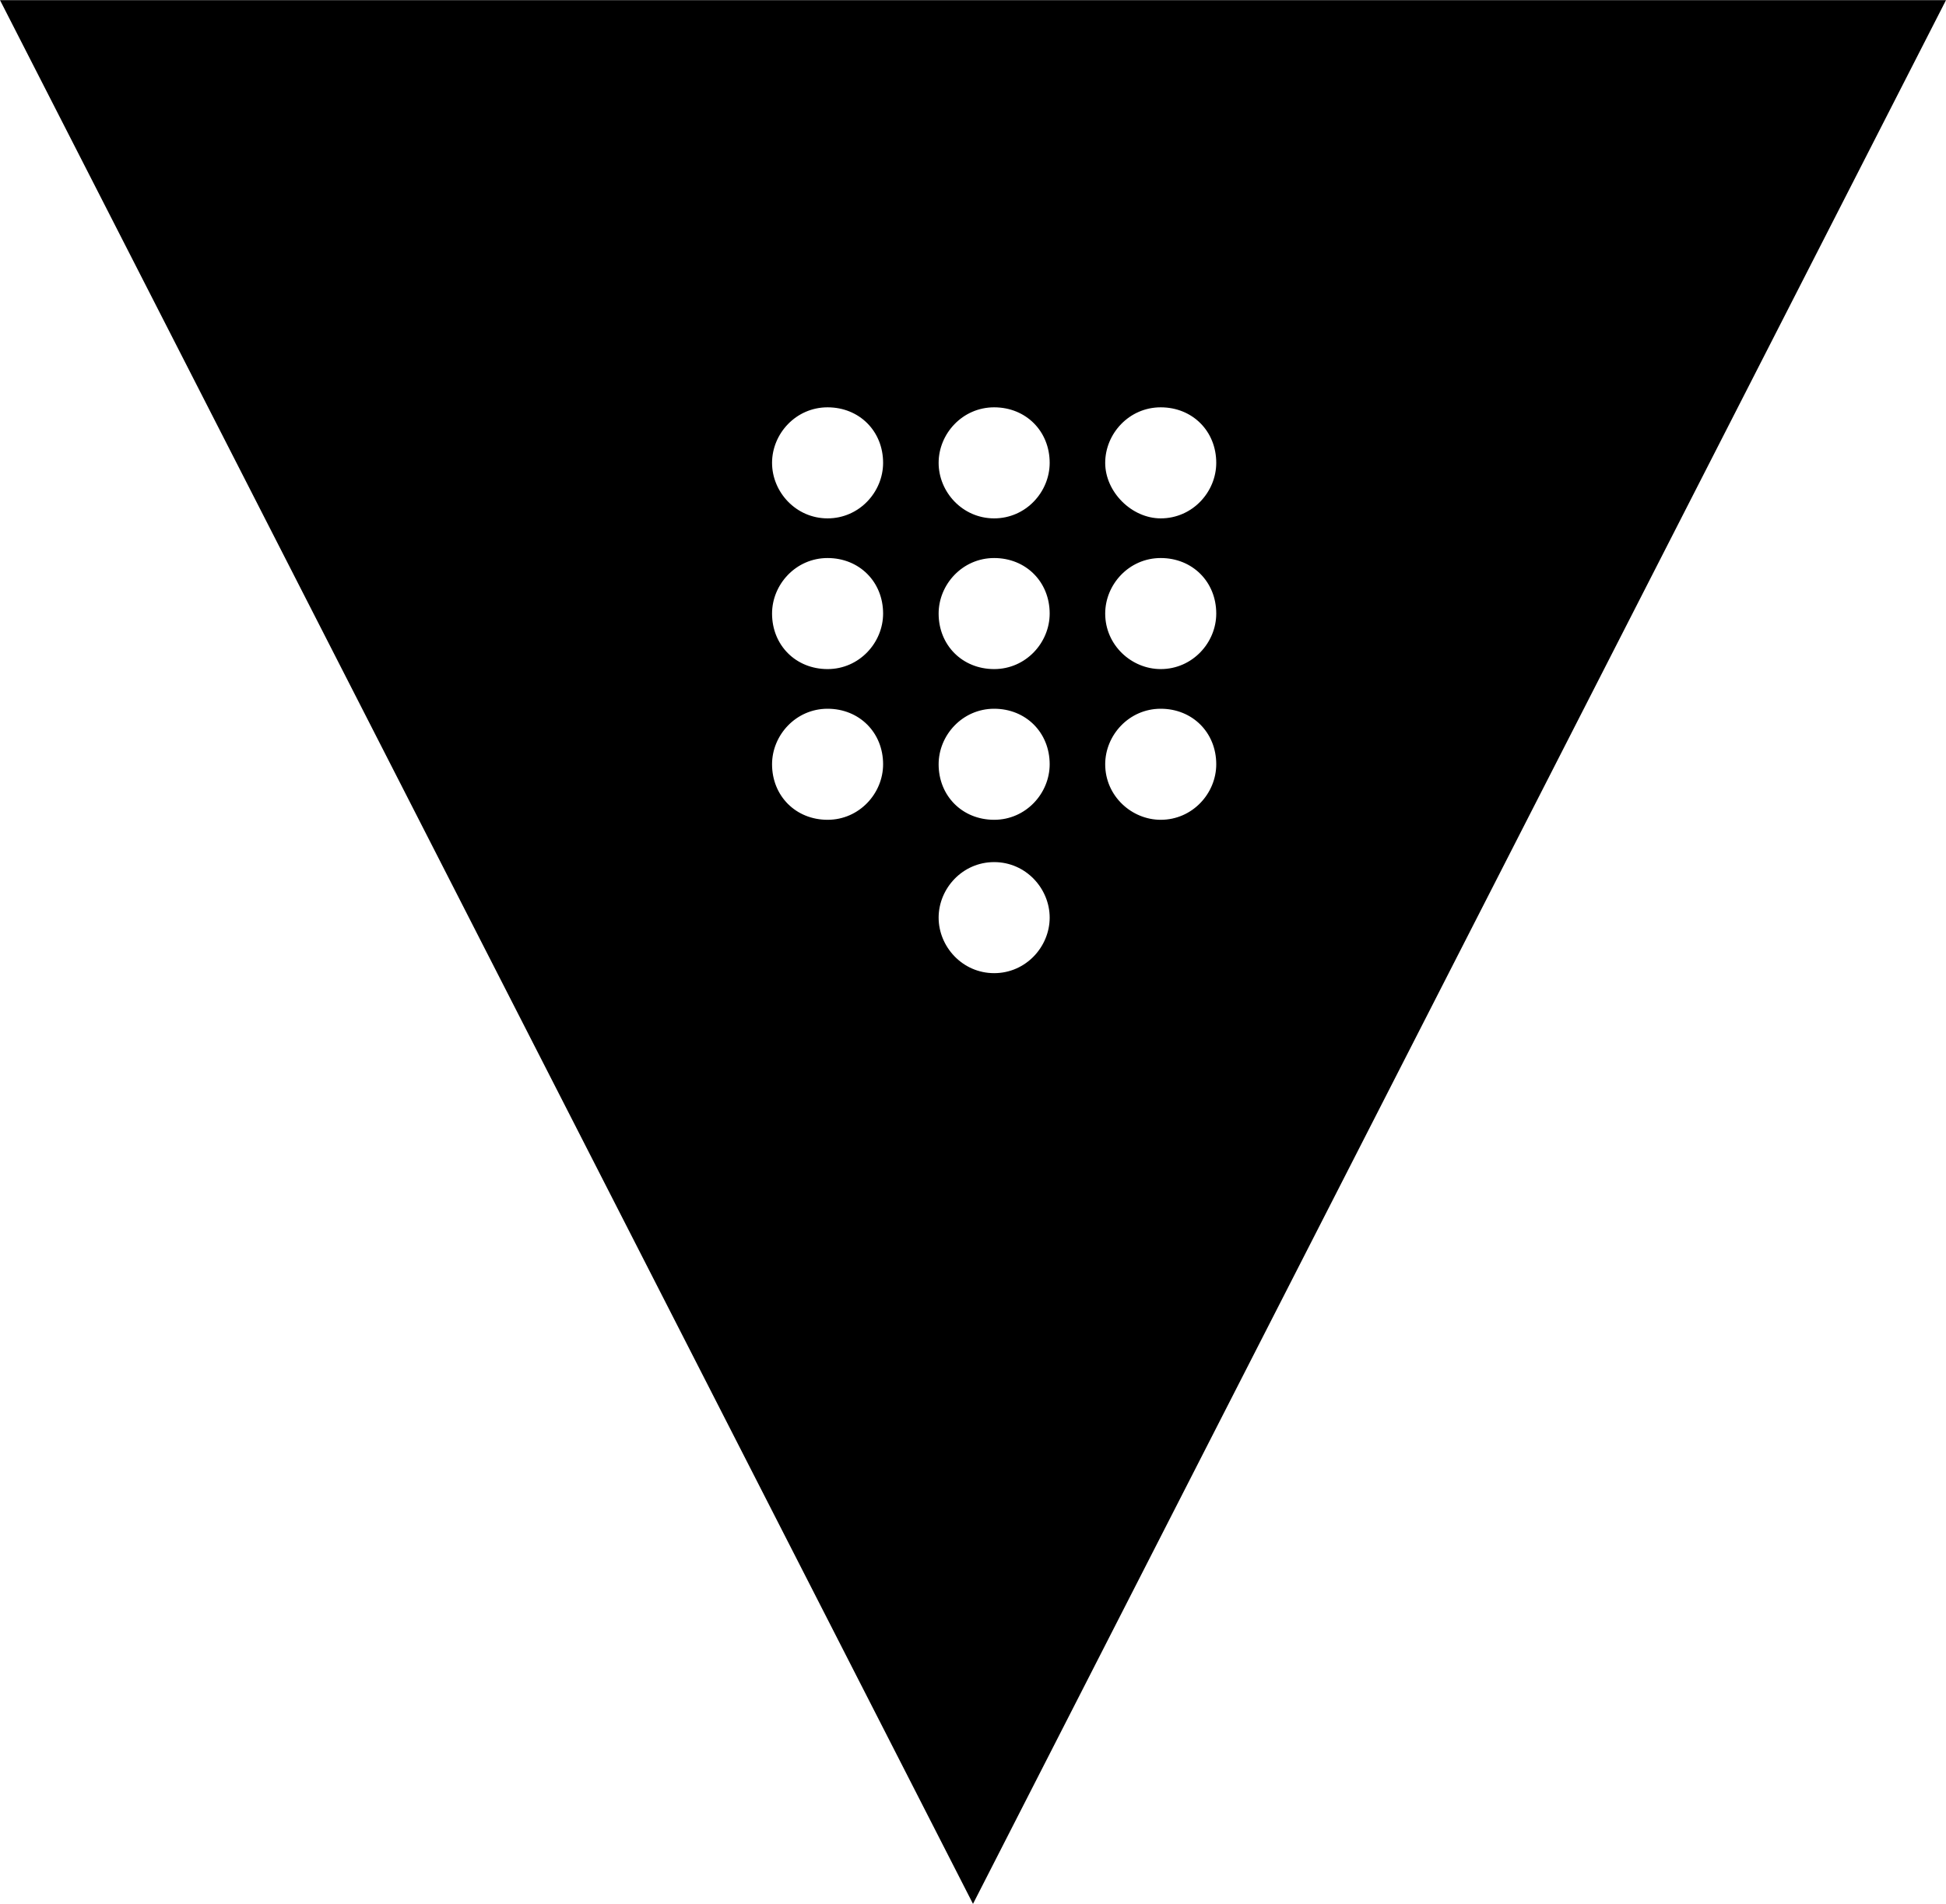
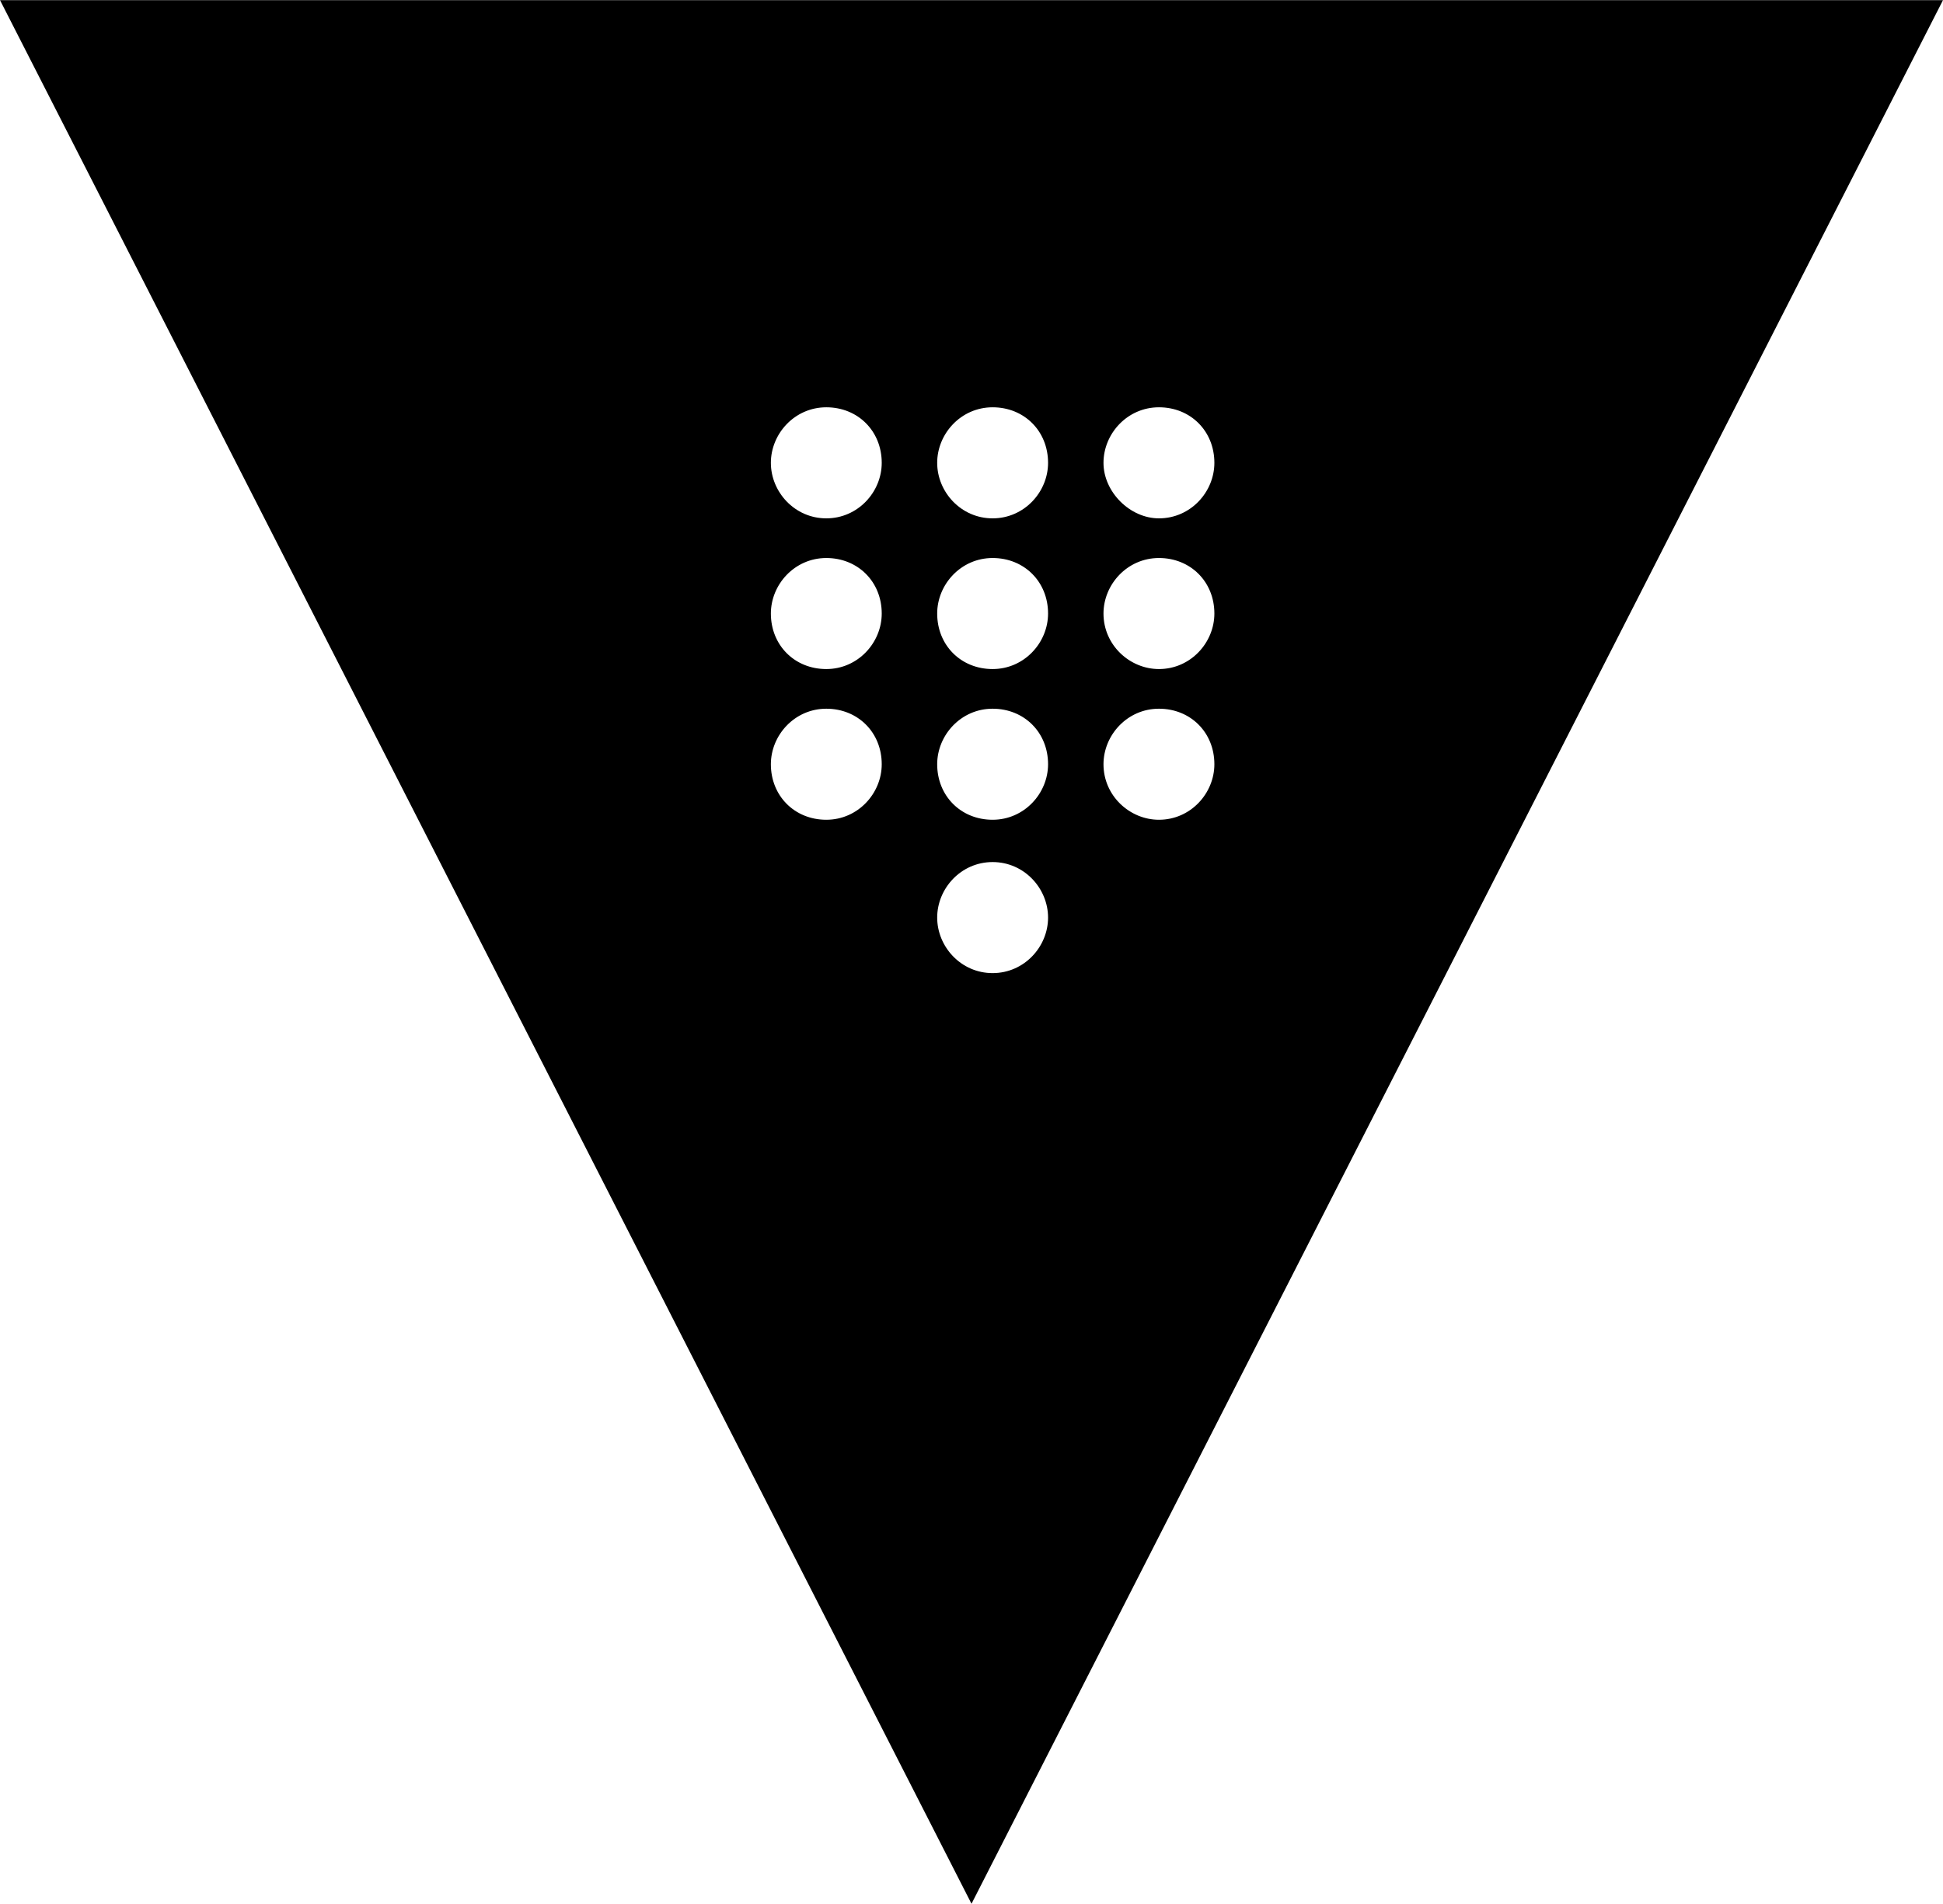
- <svg xmlns="http://www.w3.org/2000/svg" xmlns:xlink="http://www.w3.org/1999/xlink" viewBox="0 0 73.6 72" width="2500" height="2446">
-   <defs>
-     <path id="a" d="M37.6 36.8c1.2 0 2.1-1 2.1-2.1s-.9-2.1-2.1-2.1-2.1 1-2.1 2.1.9 2.1 2.1 2.1zM31.3 31c1.2 0 2.1-1 2.1-2.1 0-1.2-.9-2.1-2.1-2.1-1.2 0-2.1 1-2.1 2.1 0 1.2.9 2.1 2.1 2.1zm6.3 0c1.2 0 2.1-1 2.1-2.1 0-1.2-.9-2.1-2.1-2.1s-2.1 1-2.1 2.1c0 1.2.9 2.1 2.1 2.1zm6.3 0c1.2 0 2.1-1 2.1-2.1 0-1.2-.9-2.1-2.1-2.1-1.2 0-2.1 1-2.1 2.1 0 1.2 1 2.1 2.1 2.1zm-12.6-5.7c1.2 0 2.1-1 2.1-2.1 0-1.2-.9-2.1-2.1-2.1-1.2 0-2.1 1-2.1 2.1 0 1.2.9 2.1 2.1 2.1zm6.3 0c1.2 0 2.1-1 2.1-2.1 0-1.2-.9-2.1-2.1-2.1s-2.1 1-2.1 2.1c0 1.2.9 2.1 2.1 2.1zm6.3 0c1.2 0 2.1-1 2.1-2.1 0-1.2-.9-2.1-2.1-2.1-1.2 0-2.1 1-2.1 2.1 0 1.2 1 2.1 2.1 2.1zm-6.3-5.7c1.2 0 2.1-1 2.1-2.1 0-1.2-.9-2.1-2.1-2.1s-2.1 1-2.1 2.1.9 2.1 2.1 2.1zm6.3 0c1.2 0 2.1-1 2.1-2.1 0-1.2-.9-2.1-2.1-2.1-1.2 0-2.1 1-2.1 2.1s1 2.1 2.1 2.1zm-12.6 0c1.2 0 2.1-1 2.1-2.1 0-1.2-.9-2.1-2.1-2.1-1.2 0-2.1 1-2.1 2.1s.9 2.1 2.1 2.1zM36.8 72L0 0h73.6L36.8 72z" />
-   </defs>
-   <use xlink:href="#a" overflow="visible" fill-rule="evenodd" clip-rule="evenodd" />
+ <svg xmlns="http://www.w3.org/2000/svg" width="400px" height="px" viewBox="0 0 399 391" version="1.1">
+   <g id="surface1">
+     <path style=" stroke:none;fill-rule:evenodd;fill:rgb(0%,0%,0%);fill-opacity:1;" d="M 203.836 199.844 C 210.344 199.844 215.223 194.414 215.223 188.441 C 215.223 182.469 210.344 177.039 203.836 177.039 C 197.332 177.039 192.453 182.469 192.453 188.441 C 192.453 194.414 197.332 199.844 203.836 199.844 Z M 169.684 168.352 C 176.188 168.352 181.066 162.922 181.066 156.949 C 181.066 150.434 176.188 145.547 169.684 145.547 C 163.18 145.547 158.301 150.977 158.301 156.949 C 158.301 163.465 163.18 168.352 169.684 168.352 Z M 203.836 168.352 C 210.344 168.352 215.223 162.922 215.223 156.949 C 215.223 150.434 210.344 145.547 203.836 145.547 C 197.332 145.547 192.453 150.977 192.453 156.949 C 192.453 163.465 197.332 168.352 203.836 168.352 Z M 237.992 168.352 C 244.496 168.352 249.375 162.922 249.375 156.949 C 249.375 150.434 244.496 145.547 237.992 145.547 C 231.484 145.547 226.605 150.977 226.605 156.949 C 226.605 163.465 232.027 168.352 237.992 168.352 Z M 169.684 137.402 C 176.188 137.402 181.066 131.973 181.066 126 C 181.066 119.484 176.188 114.598 169.684 114.598 C 163.18 114.598 158.301 120.027 158.301 126 C 158.301 132.516 163.18 137.402 169.684 137.402 Z M 203.836 137.402 C 210.344 137.402 215.223 131.973 215.223 126 C 215.223 119.484 210.344 114.598 203.836 114.598 C 197.332 114.598 192.453 120.027 192.453 126 C 192.453 132.516 197.332 137.402 203.836 137.402 Z M 237.992 137.402 C 244.496 137.402 249.375 131.973 249.375 126 C 249.375 119.484 244.496 114.598 237.992 114.598 C 231.484 114.598 226.605 120.027 226.605 126 C 226.605 132.516 232.027 137.402 237.992 137.402 Z M 203.836 106.453 C 210.344 106.453 215.223 101.023 215.223 95.051 C 215.223 88.535 210.344 83.645 203.836 83.645 C 197.332 83.645 192.453 89.078 192.453 95.051 C 192.453 101.023 197.332 106.453 203.836 106.453 Z M 237.992 106.453 C 244.496 106.453 249.375 101.023 249.375 95.051 C 249.375 88.535 244.496 83.645 237.992 83.645 C 231.484 83.645 226.605 89.078 226.605 95.051 C 226.605 101.023 232.027 106.453 237.992 106.453 Z M 169.684 106.453 C 176.188 106.453 181.066 101.023 181.066 95.051 C 181.066 88.535 176.188 83.645 169.684 83.645 C 163.18 83.645 158.301 89.078 158.301 95.051 C 158.301 101.023 163.18 106.453 169.684 106.453 Z M 199.5 390.973 L 0 0.027 L 399 0.027 Z M 199.5 390.973 " />
+   </g>
</svg>
